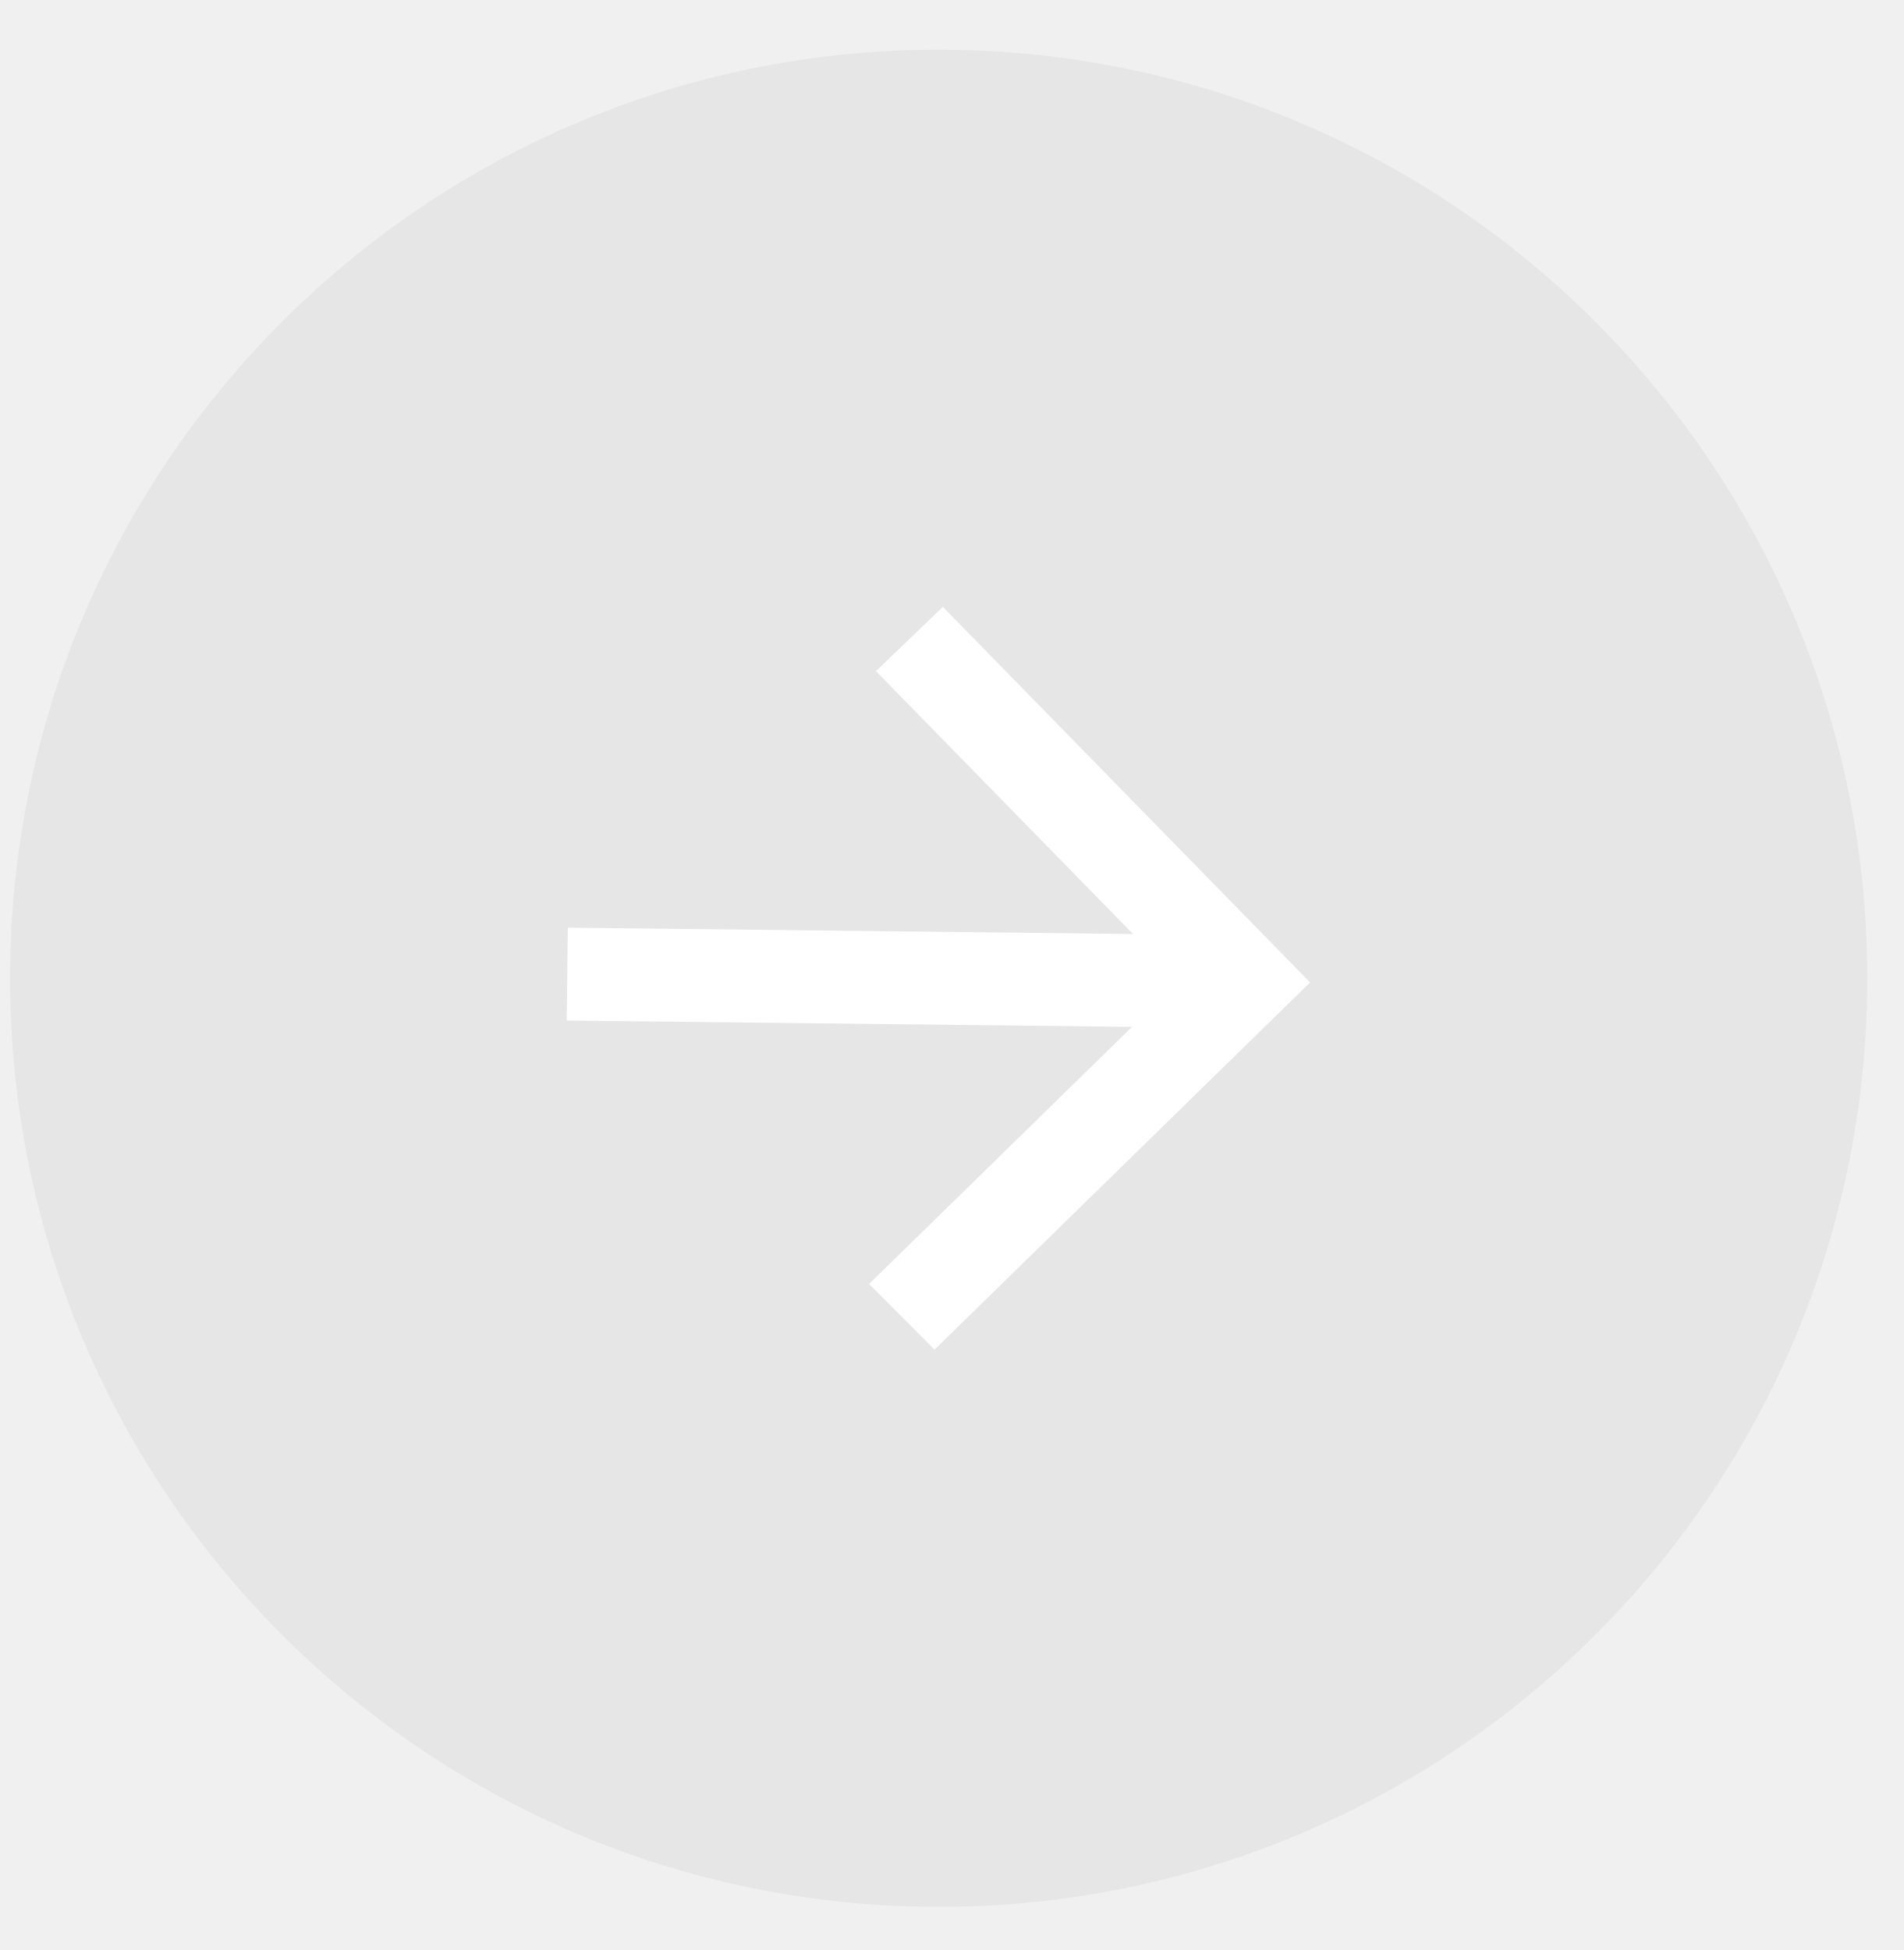
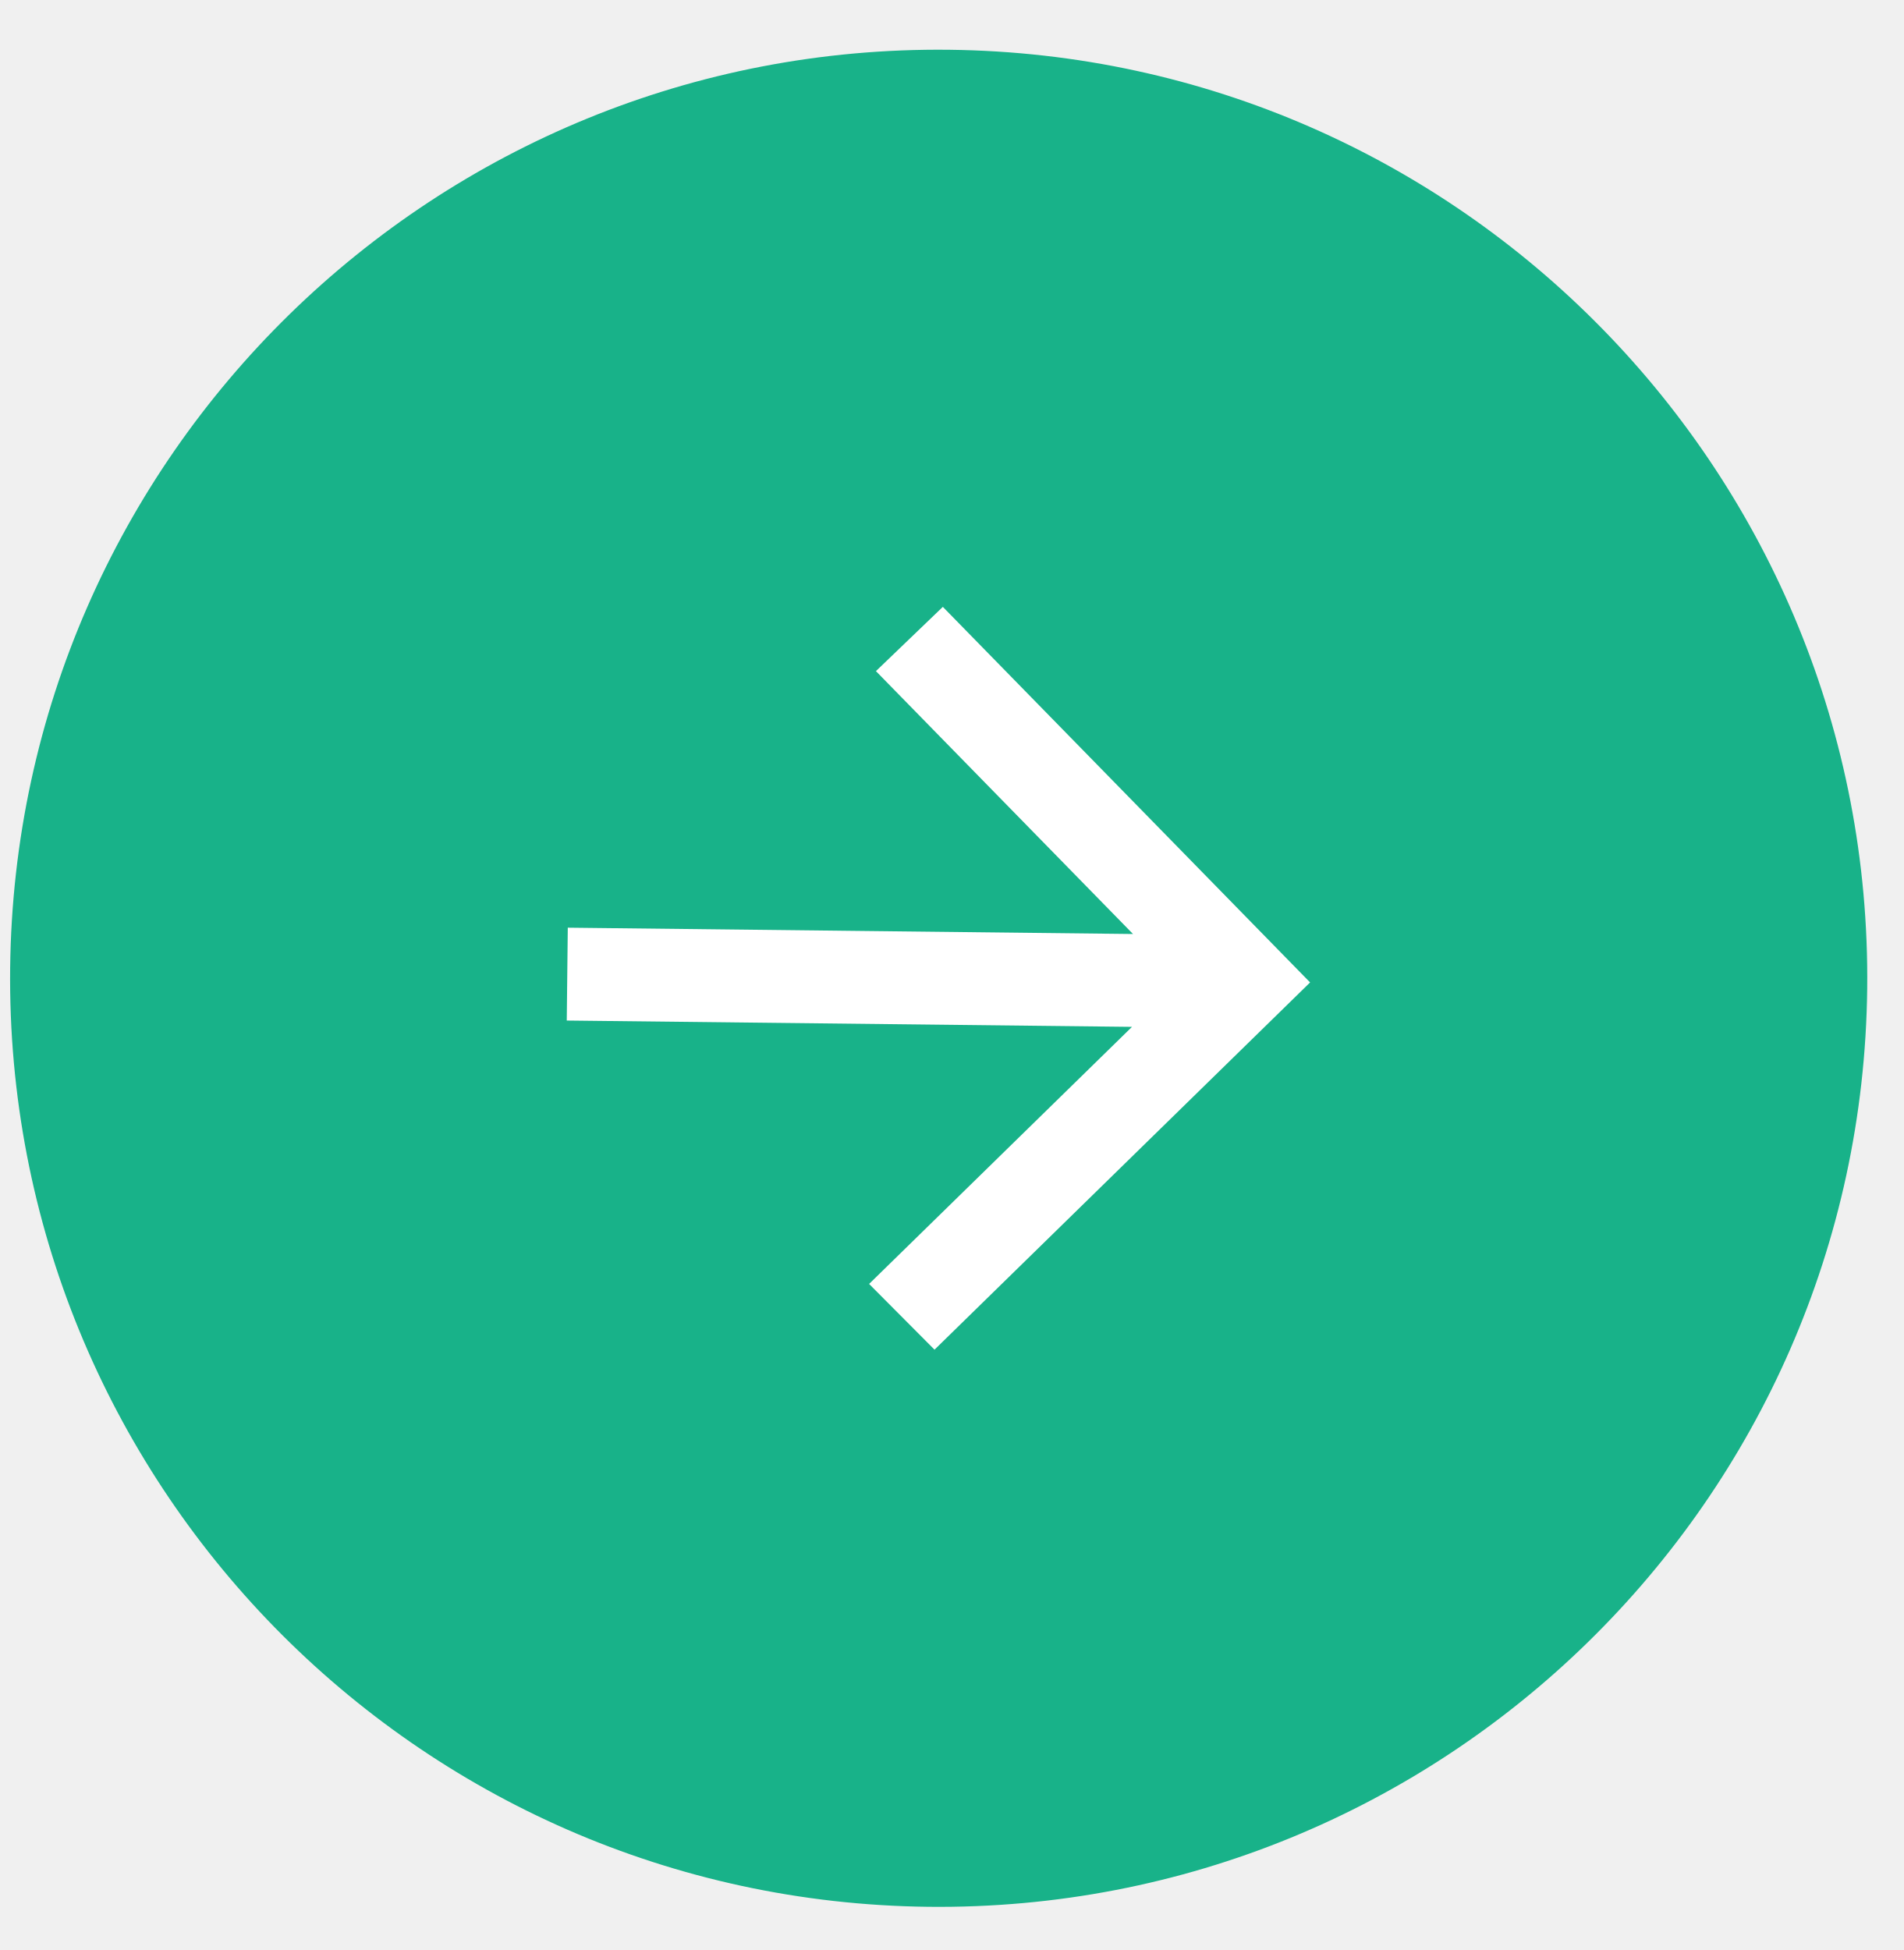
<svg xmlns="http://www.w3.org/2000/svg" width="41" height="42" viewBox="0 0 41 42" fill="none">
-   <circle cx="20" cy="20" r="20" transform="matrix(-0.999938 -0.0111725 -0.0111725 0.999938 40.4397 1.29541)" fill="#E6E6E6" />
+   <circle cx="20" cy="20" r="20" transform="matrix(-0.999938 -0.0111725 -0.0111725 0.999938 40.4397 1.29541)" fill="#18B289" />
  <path d="M24.381 22.117L18.719 27.654L20.128 29.07L28.217 21.16L20.307 13.071L18.866 14.455L24.403 20.117L12.229 19.981L12.207 21.981L24.381 22.117Z" fill="white" />
</svg>
